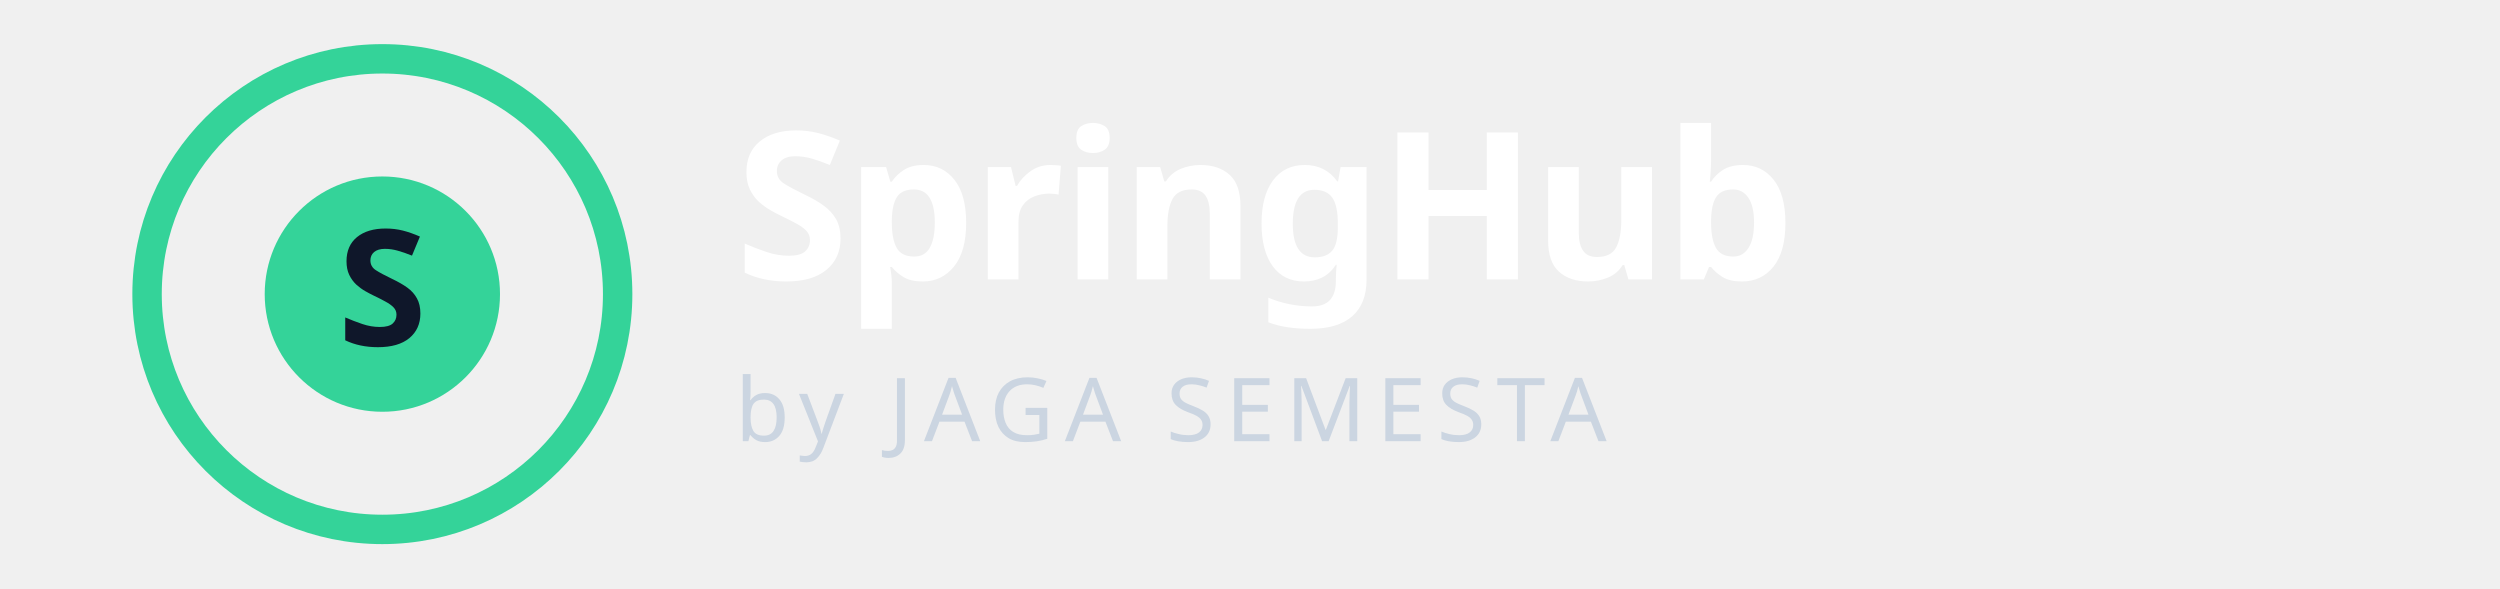
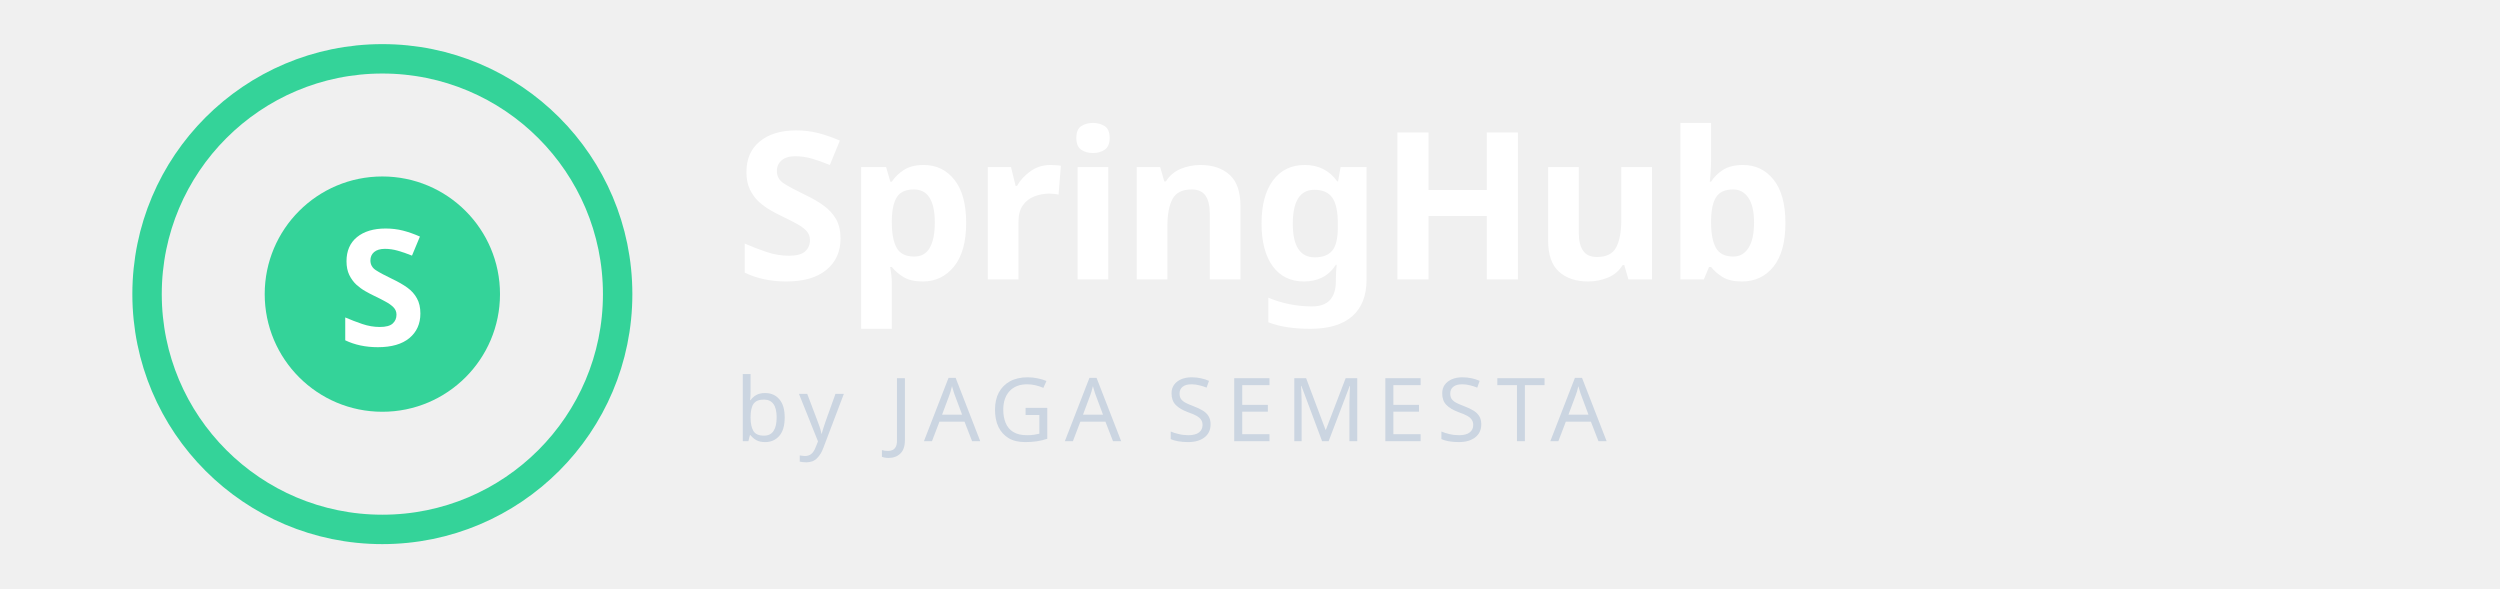
<svg xmlns="http://www.w3.org/2000/svg" viewBox="0 0 340 80" fill="none">
  <circle cx="52" cy="40" r="32" stroke="#34d399" stroke-width="4" />
  <circle cx="52" cy="40" r="16" fill="#34d399" />
-   <text x="52" y="47" font-family="system-ui, sans-serif" font-size="22" font-weight="800" fill="#0f172a" text-anchor="middle">S</text>
+   <text x="52" y="47" font-family="system-ui, sans-serif" font-size="22" font-weight="800" fill="white" text-anchor="middle">S</text>
  <text x="100" y="38" font-family="system-ui, sans-serif" font-size="28" font-weight="800" fill="white" letter-spacing="-0.5">SpringHub</text>
  <text x="100" y="60" font-family="system-ui, sans-serif" font-size="12" font-weight="500" fill="#cbd5e1" letter-spacing="1.5">by JAGA SEMESTA</text>
</svg>
